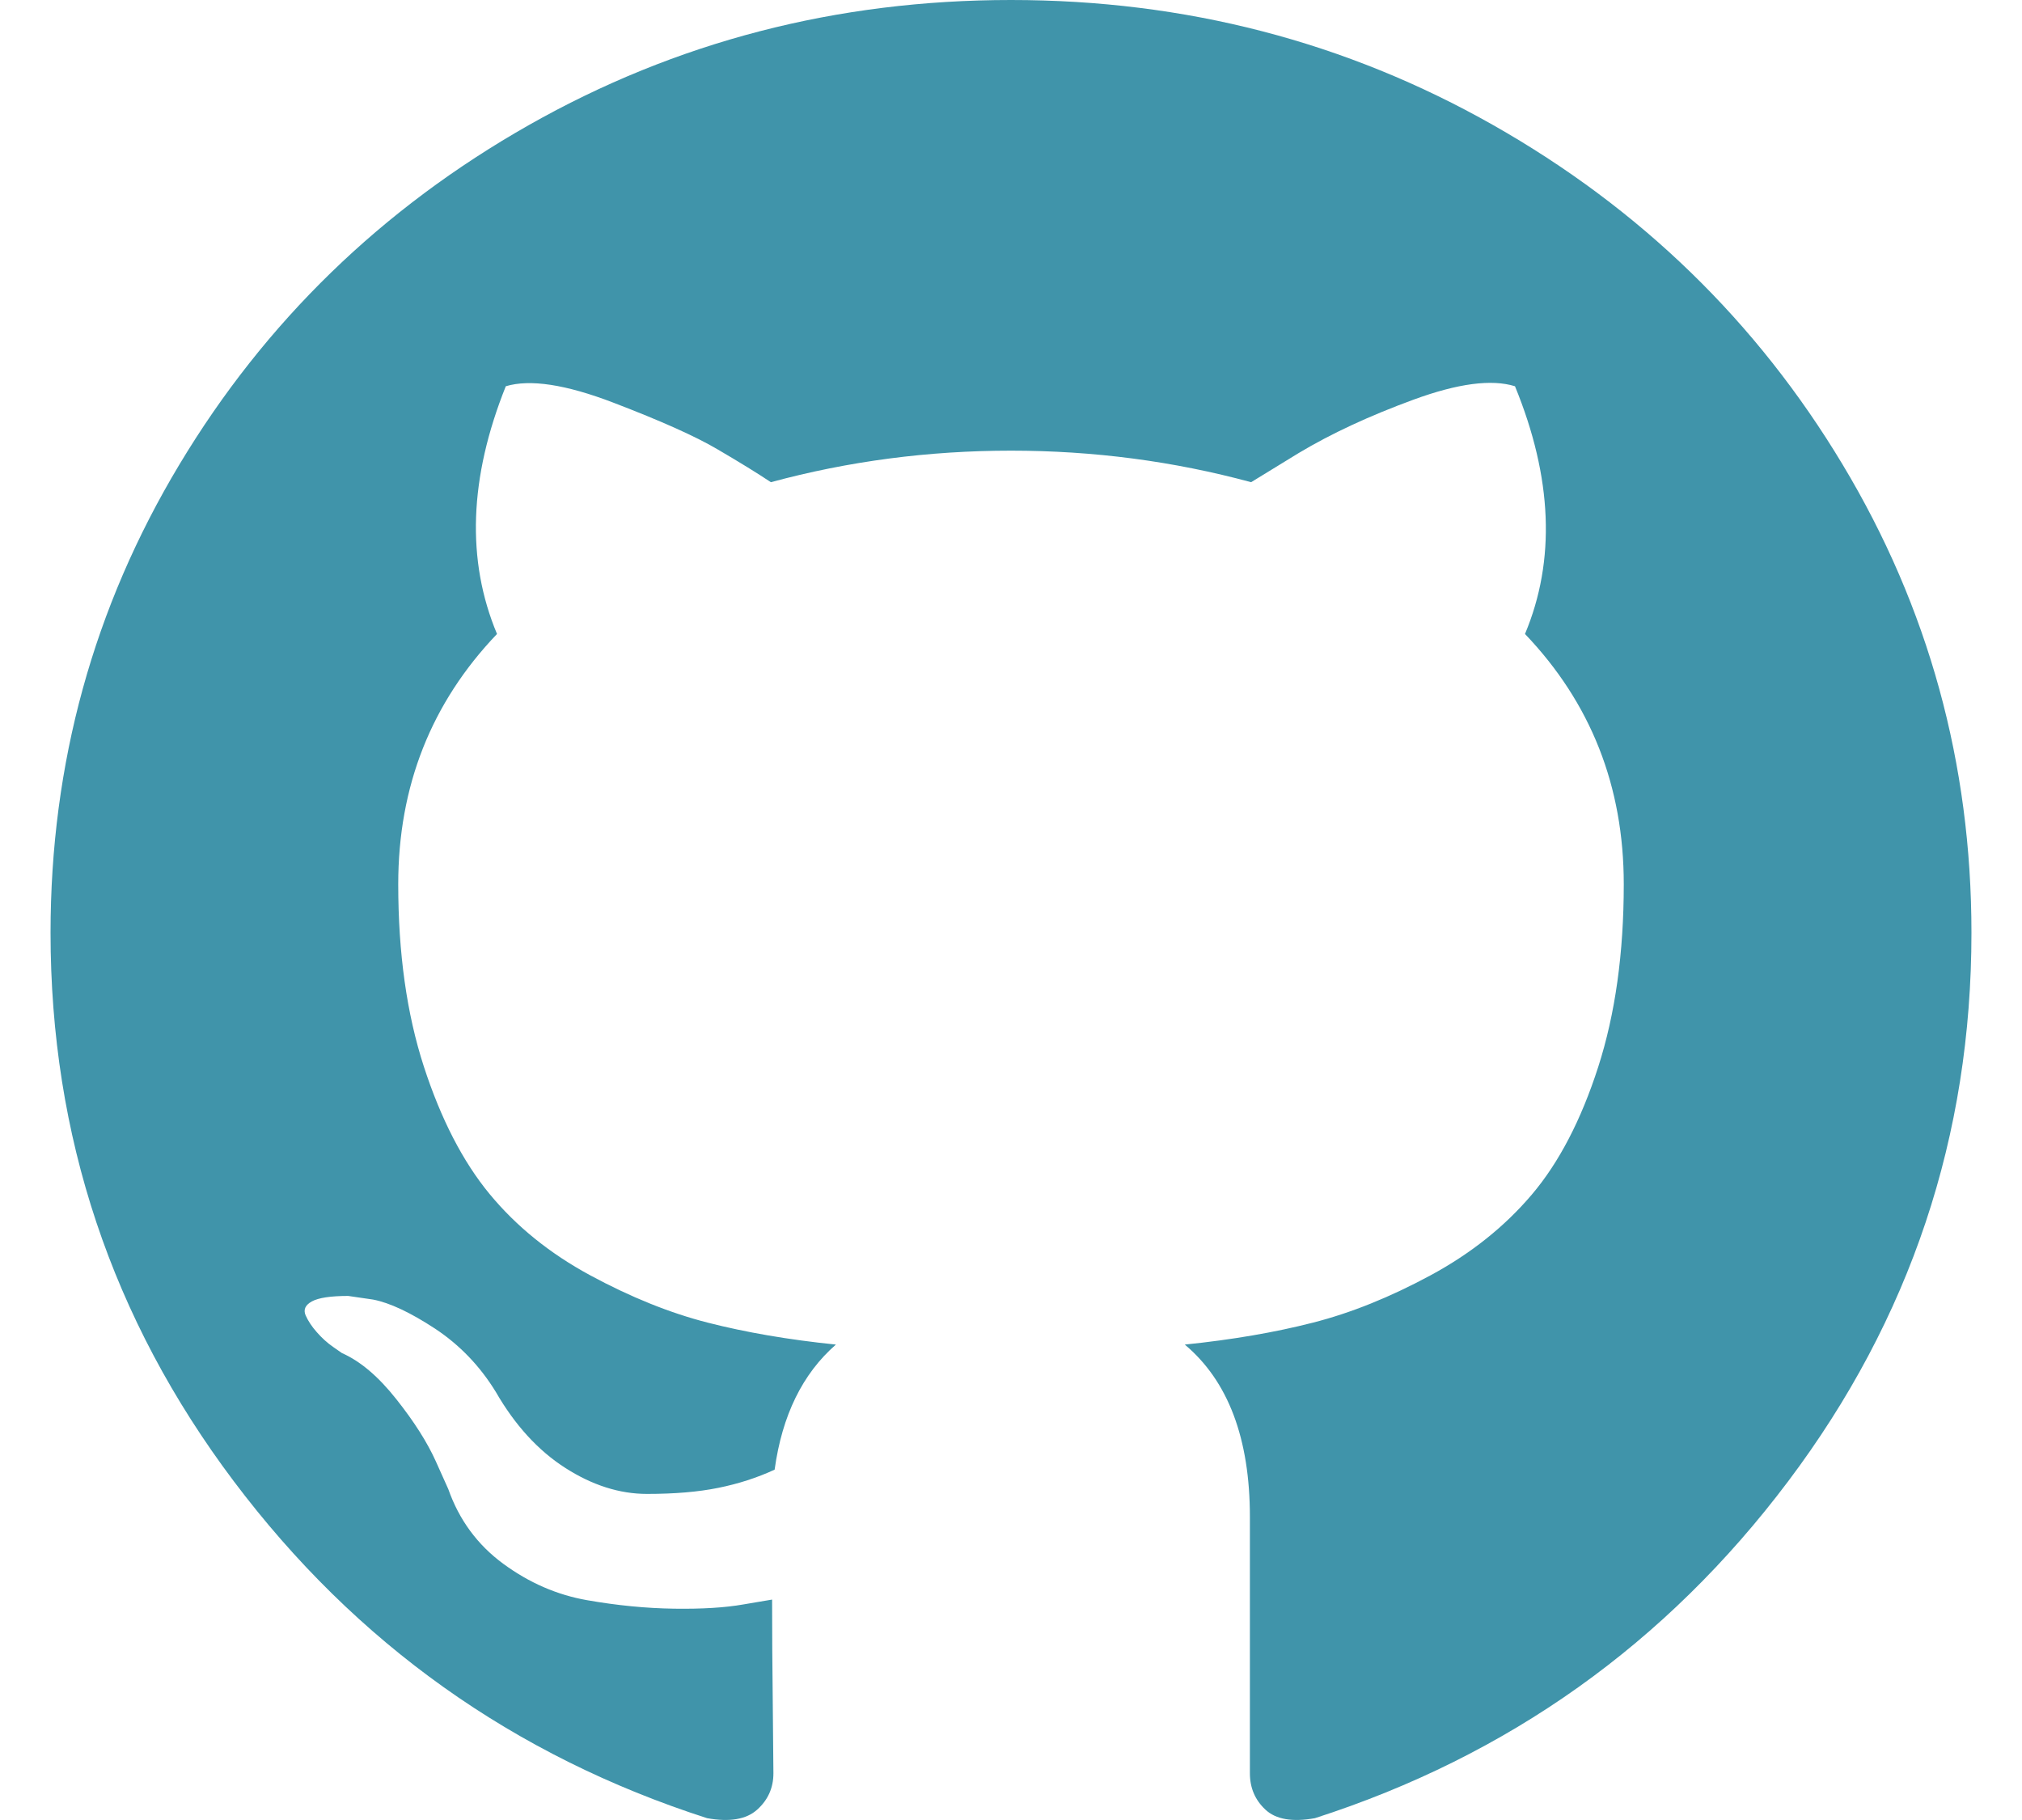
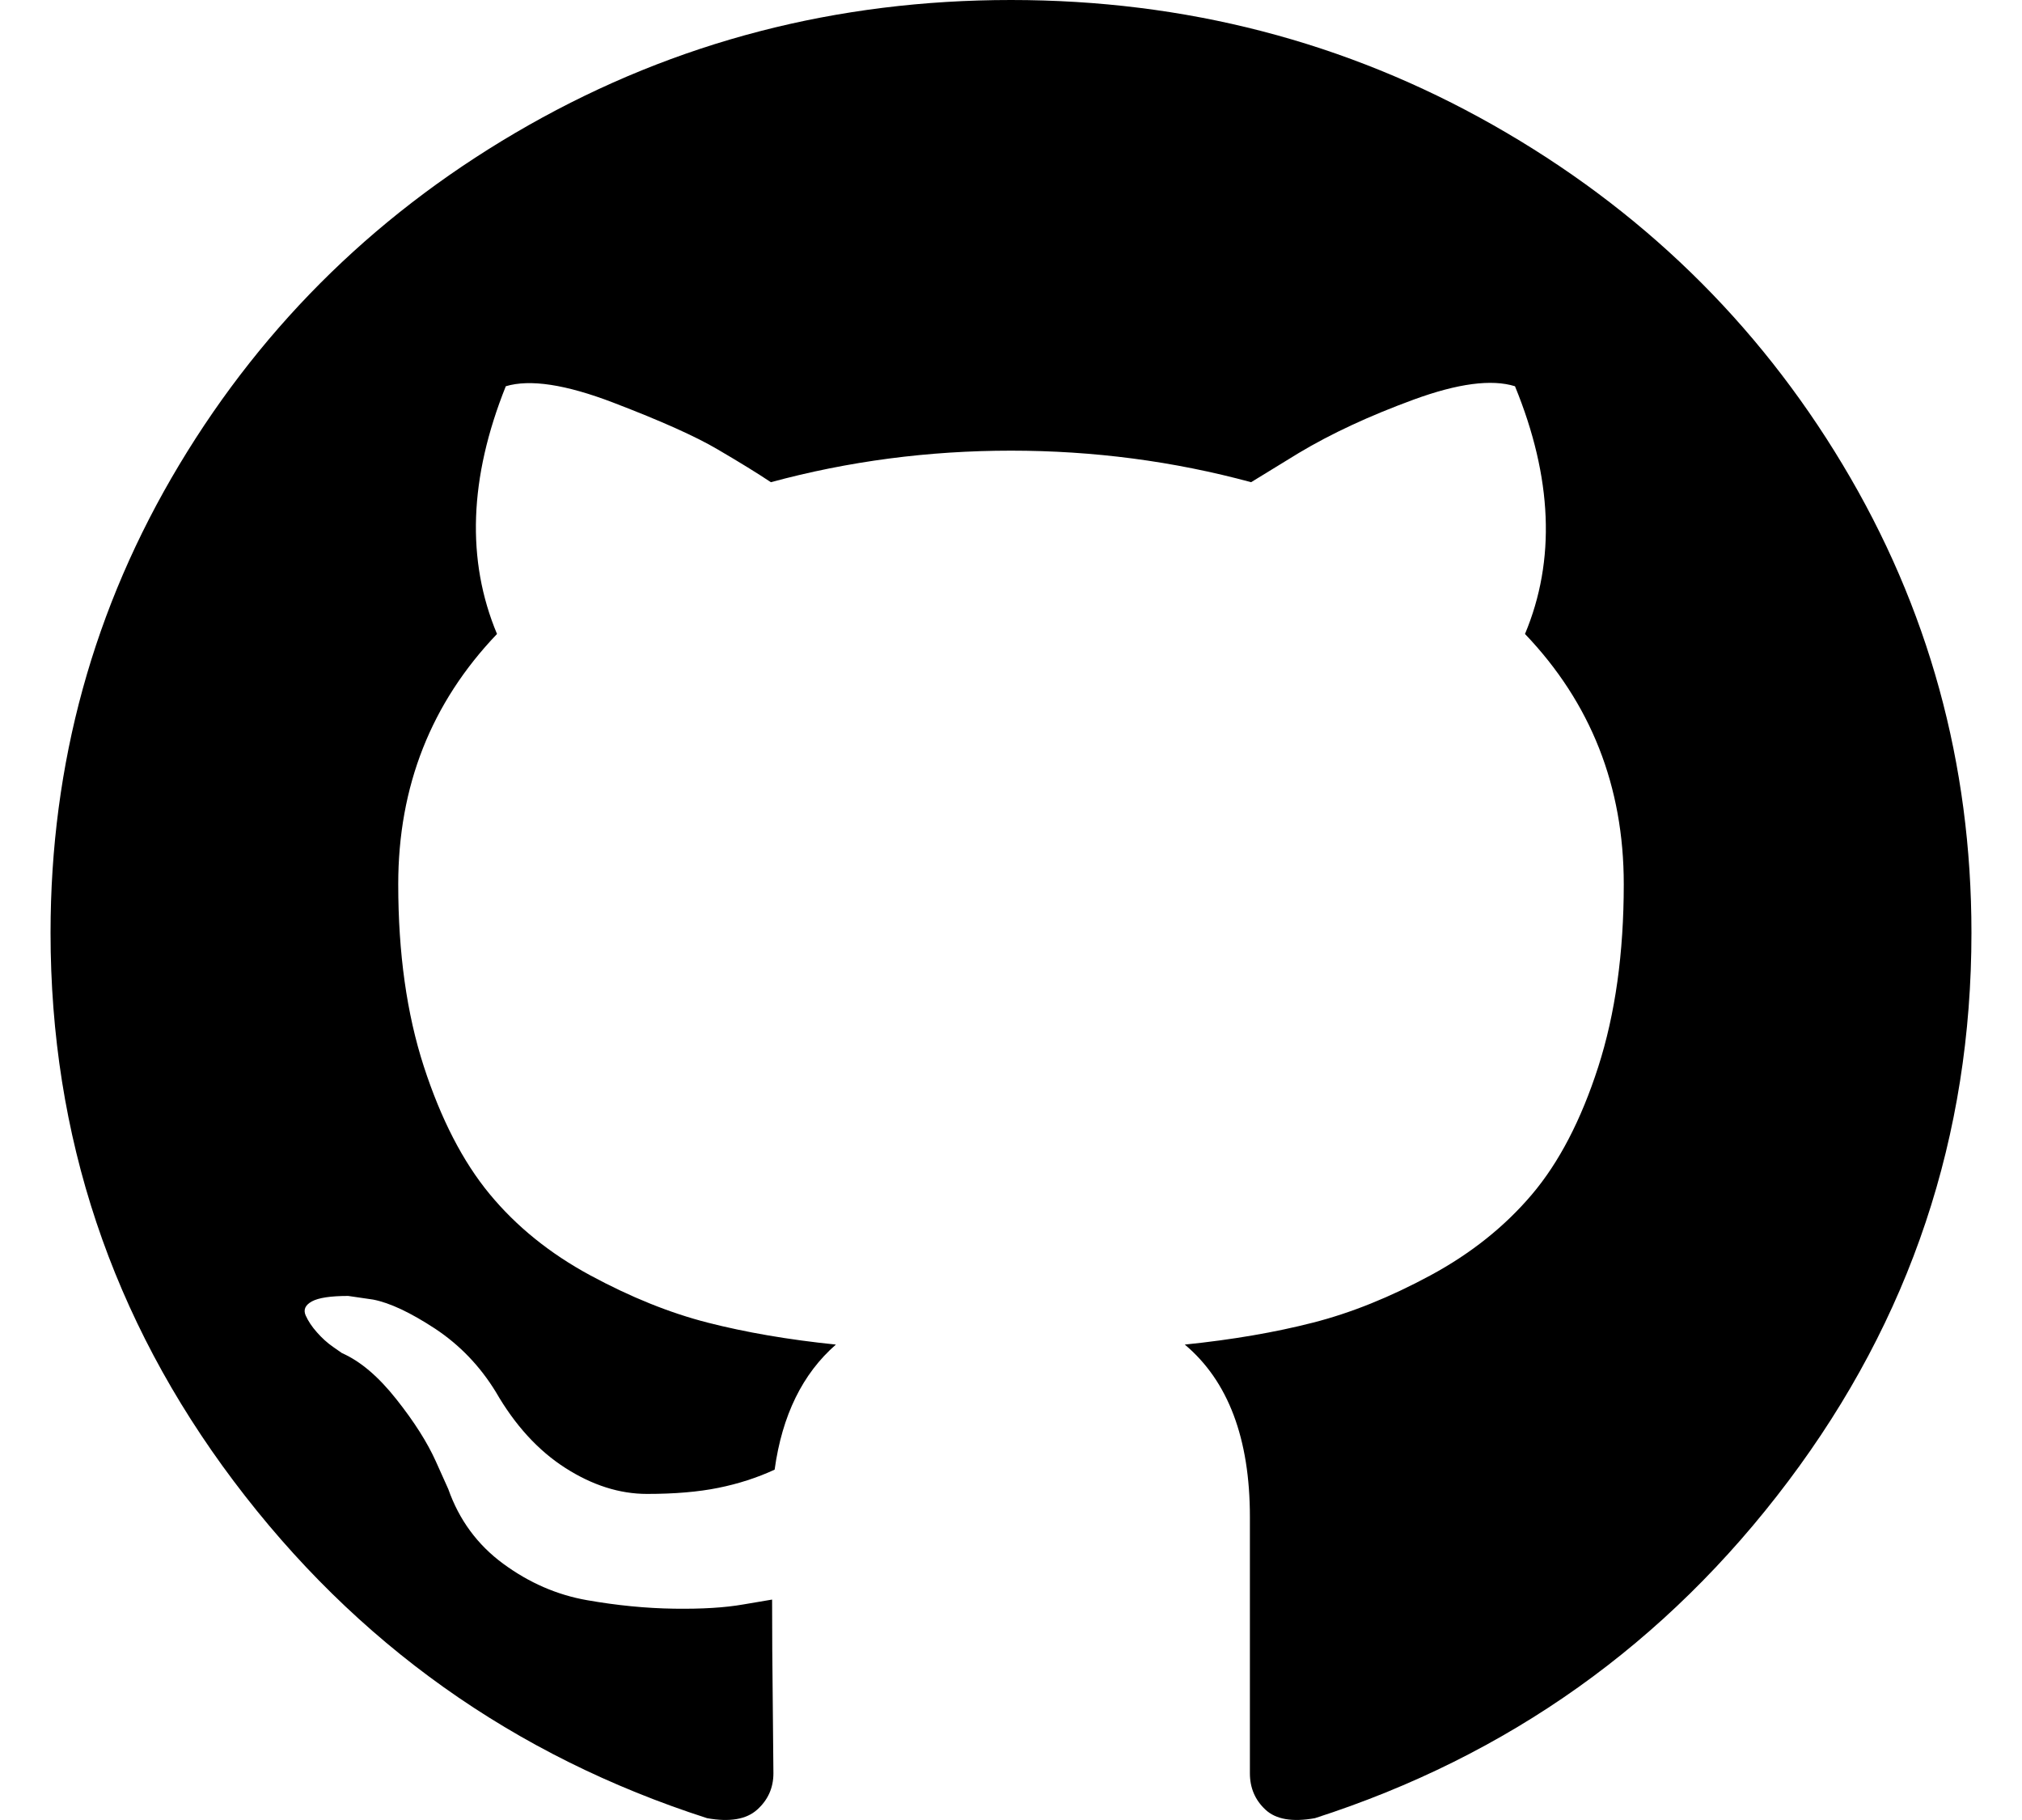
<svg width="20px" height="18px" viewBox="0 0 20 18">
  <defs />
-   <g stroke="none" stroke-width="1" fill="none" fill-rule="evenodd">
-     <path d="M19.5,9.225 C19.5,11.235 18.896,13.043 17.688,14.649 C16.48,16.255 14.919,17.366 13.006,17.982 C12.783,18.022 12.62,17.994 12.517,17.898 C12.414,17.802 12.363,17.682 12.363,17.538 L12.363,15.003 C12.363,14.227 12.148,13.658 11.719,13.298 C12.189,13.25 12.612,13.177 12.987,13.081 C13.363,12.985 13.75,12.829 14.15,12.613 C14.55,12.397 14.884,12.13 15.152,11.814 C15.42,11.498 15.639,11.077 15.808,10.553 C15.977,10.028 16.061,9.426 16.061,8.745 C16.061,7.776 15.735,6.951 15.084,6.27 C15.389,5.542 15.356,4.725 14.985,3.82 C14.754,3.748 14.42,3.792 13.983,3.952 C13.546,4.112 13.167,4.288 12.845,4.481 L12.375,4.769 C11.608,4.561 10.816,4.457 10,4.457 C9.184,4.457 8.392,4.561 7.625,4.769 C7.493,4.681 7.318,4.573 7.099,4.445 C6.881,4.316 6.536,4.162 6.066,3.982 C5.596,3.802 5.242,3.748 5.003,3.82 C4.64,4.725 4.611,5.542 4.916,6.27 C4.265,6.951 3.939,7.776 3.939,8.745 C3.939,9.426 4.023,10.026 4.192,10.547 C4.361,11.067 4.578,11.488 4.842,11.808 C5.106,12.128 5.438,12.397 5.838,12.613 C6.238,12.829 6.625,12.985 7,13.081 C7.376,13.177 7.798,13.25 8.268,13.298 C7.938,13.586 7.736,13.998 7.662,14.535 C7.489,14.615 7.303,14.675 7.105,14.715 C6.908,14.755 6.673,14.775 6.4,14.775 C6.128,14.775 5.858,14.689 5.59,14.517 C5.322,14.345 5.093,14.094 4.904,13.766 C4.747,13.51 4.547,13.302 4.304,13.141 C4.06,12.981 3.856,12.885 3.691,12.853 L3.444,12.817 C3.271,12.817 3.151,12.835 3.085,12.871 C3.019,12.907 2.999,12.953 3.023,13.009 C3.048,13.065 3.085,13.121 3.135,13.177 C3.184,13.233 3.238,13.282 3.296,13.322 L3.382,13.382 C3.564,13.462 3.743,13.614 3.92,13.838 C4.098,14.062 4.227,14.267 4.31,14.451 L4.434,14.727 C4.541,15.031 4.722,15.278 4.978,15.466 C5.234,15.654 5.51,15.774 5.807,15.826 C6.104,15.878 6.39,15.906 6.666,15.91 C6.943,15.914 7.171,15.9 7.353,15.868 L7.637,15.82 C7.637,16.124 7.639,16.481 7.644,16.889 C7.648,17.298 7.65,17.514 7.65,17.538 C7.65,17.682 7.596,17.802 7.489,17.898 C7.382,17.994 7.217,18.022 6.994,17.982 C5.081,17.366 3.52,16.255 2.312,14.649 C1.104,13.043 0.5,11.235 0.5,9.225 C0.5,7.552 0.925,6.008 1.774,4.595 C2.623,3.181 3.776,2.062 5.231,1.237 C6.687,0.412 8.276,0 10,0 C11.724,0 13.313,0.412 14.769,1.237 C16.224,2.062 17.377,3.181 18.226,4.595 C19.075,6.008 19.5,7.552 19.5,9.225 L19.5,9.225 Z" id="github" class="github" fill="#4094AA" />
+   <g stroke="none" stroke-width="1" fill-rule="evenodd">
+     <path d="M19.5,9.225 C19.5,11.235 18.896,13.043 17.688,14.649 C16.48,16.255 14.919,17.366 13.006,17.982 C12.783,18.022 12.62,17.994 12.517,17.898 C12.414,17.802 12.363,17.682 12.363,17.538 L12.363,15.003 C12.363,14.227 12.148,13.658 11.719,13.298 C12.189,13.25 12.612,13.177 12.987,13.081 C13.363,12.985 13.75,12.829 14.15,12.613 C14.55,12.397 14.884,12.13 15.152,11.814 C15.42,11.498 15.639,11.077 15.808,10.553 C15.977,10.028 16.061,9.426 16.061,8.745 C16.061,7.776 15.735,6.951 15.084,6.27 C15.389,5.542 15.356,4.725 14.985,3.82 C14.754,3.748 14.42,3.792 13.983,3.952 C13.546,4.112 13.167,4.288 12.845,4.481 L12.375,4.769 C11.608,4.561 10.816,4.457 10,4.457 C9.184,4.457 8.392,4.561 7.625,4.769 C7.493,4.681 7.318,4.573 7.099,4.445 C6.881,4.316 6.536,4.162 6.066,3.982 C5.596,3.802 5.242,3.748 5.003,3.82 C4.64,4.725 4.611,5.542 4.916,6.27 C4.265,6.951 3.939,7.776 3.939,8.745 C3.939,9.426 4.023,10.026 4.192,10.547 C4.361,11.067 4.578,11.488 4.842,11.808 C5.106,12.128 5.438,12.397 5.838,12.613 C6.238,12.829 6.625,12.985 7,13.081 C7.376,13.177 7.798,13.25 8.268,13.298 C7.938,13.586 7.736,13.998 7.662,14.535 C7.489,14.615 7.303,14.675 7.105,14.715 C6.908,14.755 6.673,14.775 6.4,14.775 C6.128,14.775 5.858,14.689 5.59,14.517 C5.322,14.345 5.093,14.094 4.904,13.766 C4.747,13.51 4.547,13.302 4.304,13.141 C4.06,12.981 3.856,12.885 3.691,12.853 L3.444,12.817 C3.271,12.817 3.151,12.835 3.085,12.871 C3.019,12.907 2.999,12.953 3.023,13.009 C3.048,13.065 3.085,13.121 3.135,13.177 C3.184,13.233 3.238,13.282 3.296,13.322 L3.382,13.382 C3.564,13.462 3.743,13.614 3.92,13.838 C4.098,14.062 4.227,14.267 4.31,14.451 L4.434,14.727 C4.541,15.031 4.722,15.278 4.978,15.466 C5.234,15.654 5.51,15.774 5.807,15.826 C6.104,15.878 6.39,15.906 6.666,15.91 C6.943,15.914 7.171,15.9 7.353,15.868 L7.637,15.82 C7.637,16.124 7.639,16.481 7.644,16.889 C7.648,17.298 7.65,17.514 7.65,17.538 C7.65,17.682 7.596,17.802 7.489,17.898 C7.382,17.994 7.217,18.022 6.994,17.982 C5.081,17.366 3.52,16.255 2.312,14.649 C1.104,13.043 0.5,11.235 0.5,9.225 C0.5,7.552 0.925,6.008 1.774,4.595 C2.623,3.181 3.776,2.062 5.231,1.237 C6.687,0.412 8.276,0 10,0 C11.724,0 13.313,0.412 14.769,1.237 C16.224,2.062 17.377,3.181 18.226,4.595 C19.075,6.008 19.5,7.552 19.5,9.225 L19.5,9.225 Z" id="github" class="github-icon-path" />
  </g>
</svg>
